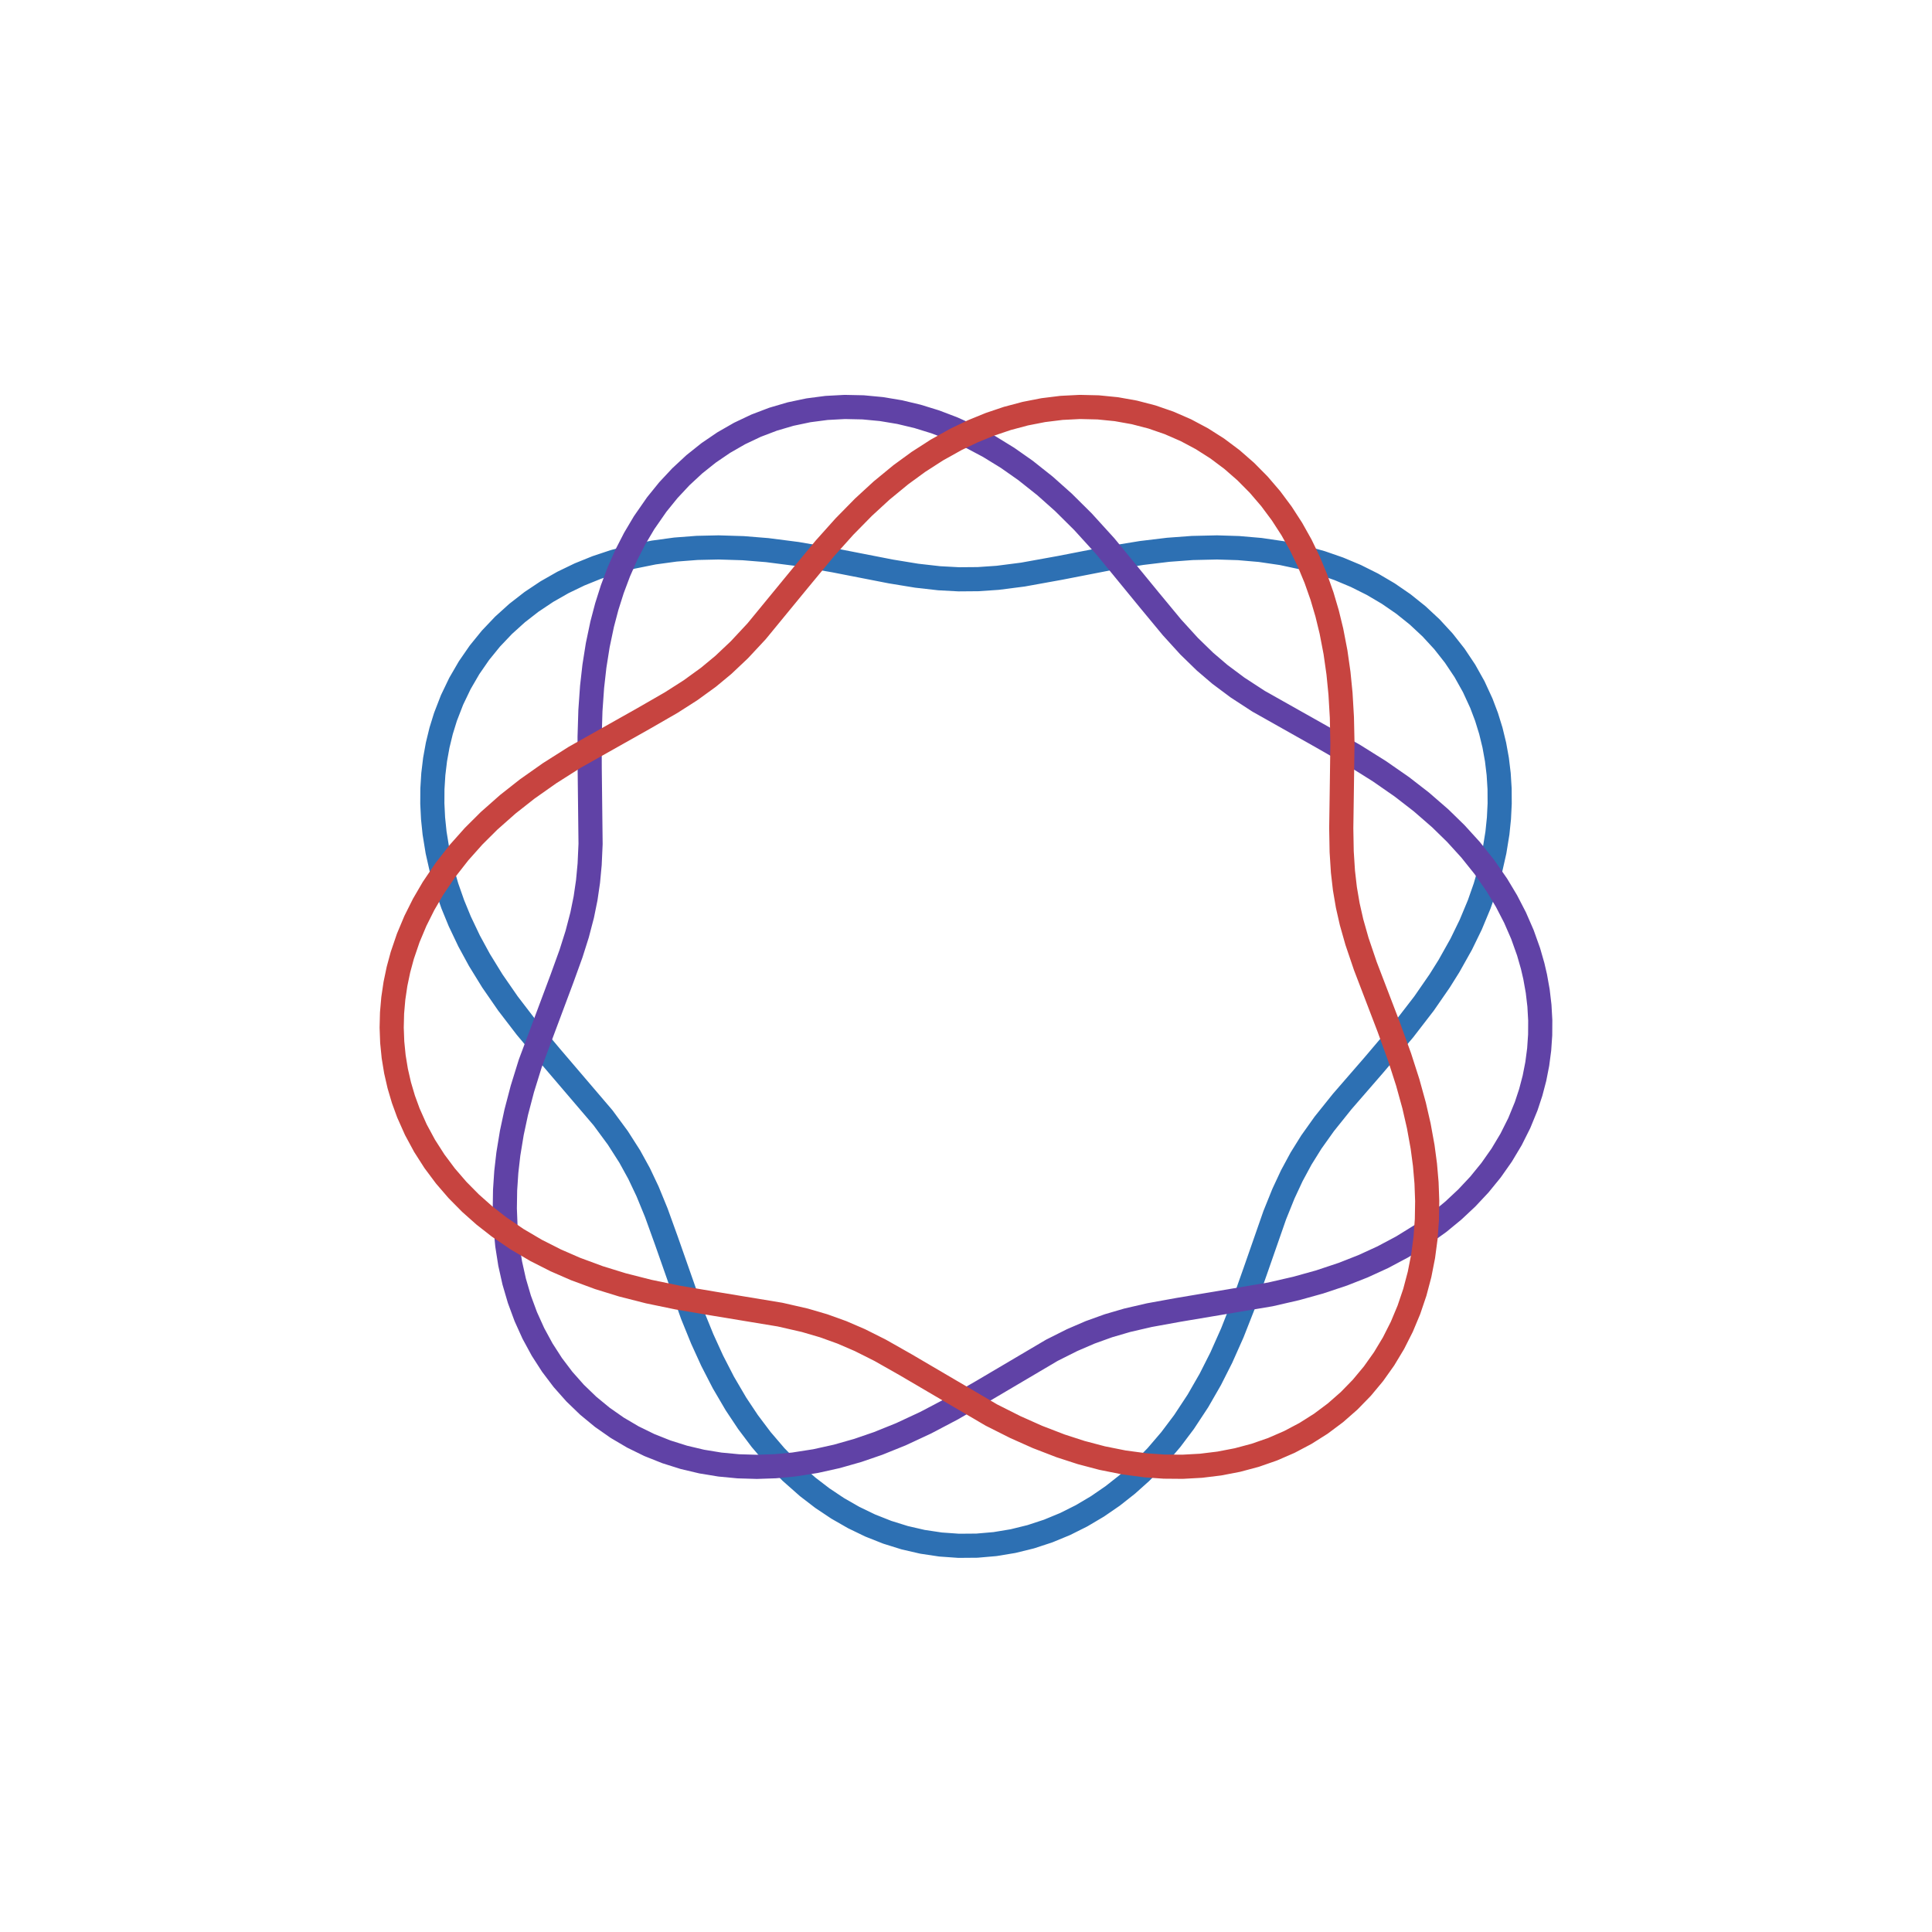
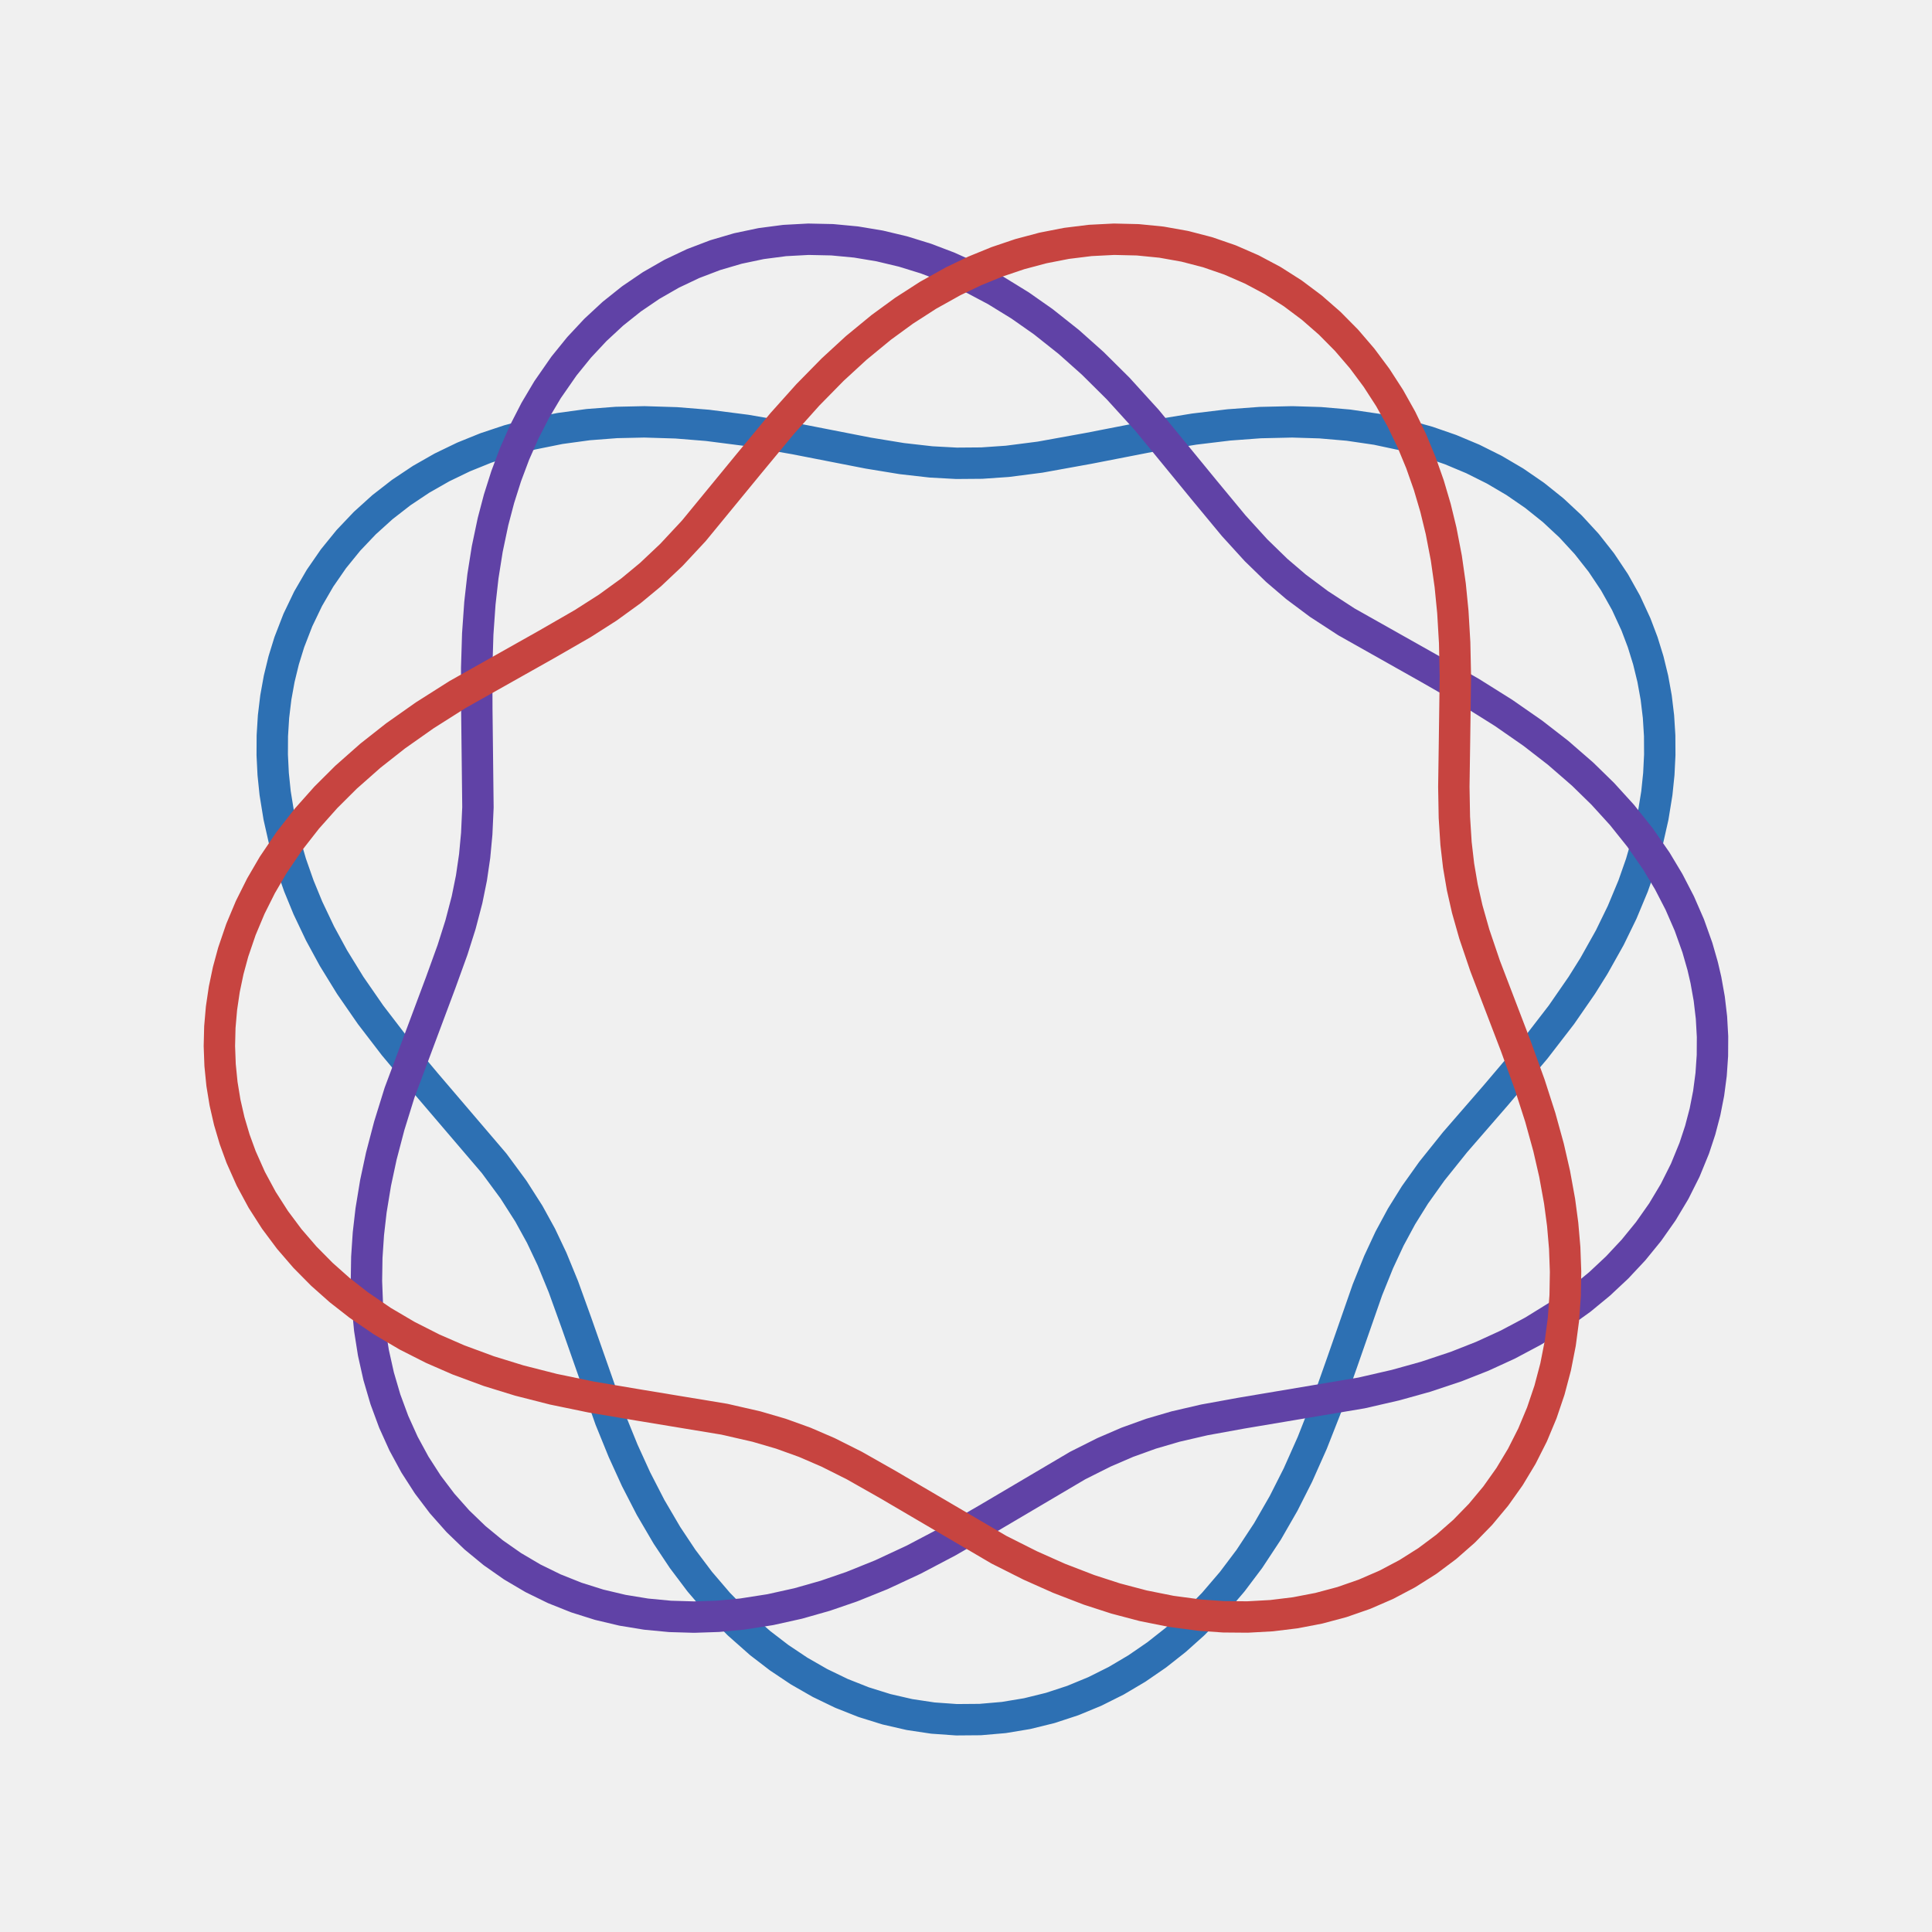
<svg xmlns="http://www.w3.org/2000/svg" version="1.1" width="800" height="800">
  <defs />
-   <g transform="scale(2,2)">
-     <g id="background-34abddd98a9249bc">
-       <rect fill="white" stroke="none" x="0" y="0" width="400" height="400" class="dcg-svg-background" />
-     </g>
+   <g transform="translate(-120,-120) scale(2.6,2.6)">
    <g id="graphpaper-3f6cf04e2b21495d" data-graph-part="graphpaper">
      <g id="axis-b885da01169442bd">
        <g>
          <g>
            <path fill="none" stroke="rgb(0,0,0)" class="dcg-svg-tickmark" paint-order="fill stroke markers" d="" stroke-opacity="0.9" stroke-miterlimit="2" stroke-width="2" stroke-dasharray="" />
          </g>
        </g>
      </g>
    </g>
    <g id="expressions-a135f7b6c1474073">
      <g id="sketch-f793abe6eec24849" data-expression-id="2">
        <g>
          <path fill="none" stroke="#2d70b3" class="dcg-svg-curve" paint-order="fill stroke markers" d=" M 300 200 L 300 200 L 302.532 195.485 L 304.502 191.44 L 306.249 187.248 L 307.508 183.655 L 308.569 179.985 L 309.413 176.251 L 310.026 172.471 L 310.34 169.425 L 310.491 166.37 L 310.474 163.316 L 310.285 160.273 L 309.922 157.253 L 309.382 154.265 L 308.665 151.32 L 307.771 148.429 L 306.701 145.603 L 305.122 142.177 L 303.281 138.887 L 301.186 135.75 L 298.851 132.784 L 296.29 130.003 L 293.519 127.42 L 290.555 125.045 L 287.419 122.888 L 284.13 120.953 L 280.711 119.245 L 277.182 117.765 L 273.565 116.511 L 269.884 115.479 L 265.411 114.524 L 260.91 113.863 L 256.417 113.476 L 251.961 113.339 L 246.847 113.456 L 241.858 113.826 L 236.348 114.49 L 229.786 115.56 L 219.507 117.563 L 211.787 118.959 L 206.576 119.628 L 202.516 119.907 L 198.492 119.939 L 194.446 119.72 L 189.797 119.193 L 184.426 118.314 L 172.731 116.029 L 164.995 114.687 L 158.842 113.897 L 153.874 113.495 L 148.776 113.338 L 144.329 113.436 L 139.84 113.78 L 135.339 114.394 L 130.858 115.298 L 127.166 116.287 L 123.535 117.496 L 119.987 118.931 L 116.544 120.593 L 113.227 122.483 L 110.059 124.596 L 107.059 126.928 L 104.248 129.47 L 101.643 132.213 L 99.262 135.143 L 97.118 138.247 L 95.225 141.508 L 93.593 144.908 L 92.229 148.429 L 91.335 151.32 L 90.618 154.265 L 90.078 157.253 L 89.715 160.273 L 89.526 163.316 L 89.509 166.37 L 89.66 169.425 L 89.974 172.471 L 90.587 176.251 L 91.431 179.985 L 92.492 183.655 L 93.751 187.248 L 95.19 190.752 L 97.126 194.822 L 99.254 198.733 L 101.931 203.084 L 105.169 207.767 L 108.935 212.676 L 113.959 218.676 L 124.847 231.423 L 127.93 235.607 L 130.38 239.443 L 132.321 242.974 L 134.073 246.67 L 135.877 251.07 L 137.96 256.84 L 143.335 272.152 L 145.396 277.219 L 147.446 281.717 L 149.764 286.222 L 152.377 290.681 L 154.866 294.422 L 157.595 298.046 L 160.564 301.516 L 163.773 304.791 L 167.214 307.834 L 170.25 310.165 L 173.429 312.288 L 176.74 314.186 L 180.168 315.842 L 183.699 317.24 L 187.315 318.368 L 190.999 319.216 L 194.731 319.775 L 198.492 320.042 L 202.261 320.012 L 206.018 319.687 L 209.742 319.069 L 213.414 318.165 L 217.015 316.982 L 220.526 315.531 L 223.932 313.826 L 227.217 311.881 L 230.369 309.714 L 233.375 307.344 L 236.227 304.791 L 239.436 301.516 L 242.405 298.046 L 245.134 294.422 L 248.015 290.049 L 250.584 285.58 L 252.862 281.073 L 255.146 275.943 L 257.372 270.283 L 259.928 263.053 L 263.93 251.576 L 265.719 247.145 L 267.451 243.426 L 269.366 239.877 L 271.5 236.451 L 274.188 232.677 L 277.891 228.058 L 284.404 220.555 L 290.643 213.198 L 294.831 207.767 L 298.069 203.084 L 300 200" stroke-linecap="round" stroke-linejoin="round" stroke-miterlimit="10" stroke-width="5" stroke-dasharray="" />
        </g>
      </g>
      <g id="sketch-ad5b9a2b9ad6464e" data-expression-id="10">
        <g>
          <path fill="none" stroke="#6042a6" class="dcg-svg-curve" paint-order="fill stroke markers" d=" M 317.321 200 L 317.321 200 L 316.481 197.07 L 315.199 193.475 L 313.671 189.97 L 311.914 186.569 L 309.945 183.285 L 307.331 179.514 L 304.476 175.944 L 301.418 172.582 L 298.197 169.436 L 294.285 166.037 L 290.266 162.922 L 285.616 159.69 L 280.41 156.426 L 273.675 152.567 L 260.584 145.19 L 256.202 142.336 L 252.546 139.605 L 249.486 136.99 L 246.197 133.791 L 242.641 129.885 L 237.977 124.253 L 228.828 113.089 L 224.22 108.02 L 220.182 104.013 L 216.373 100.616 L 212.302 97.385 L 208.608 94.795 L 204.732 92.411 L 200.689 90.271 L 197.204 88.698 L 193.626 87.338 L 189.97 86.208 L 186.252 85.322 L 182.489 84.695 L 178.7 84.337 L 174.904 84.256 L 171.122 84.459 L 167.375 84.949 L 163.682 85.726 L 160.065 86.788 L 156.542 88.13 L 153.134 89.745 L 149.858 91.623 L 146.731 93.751 L 143.766 96.115 L 140.979 98.699 L 138.378 101.484 L 135.974 104.451 L 133.355 108.222 L 131.401 111.514 L 129.654 114.919 L 128.112 118.415 L 126.773 121.979 L 125.629 125.589 L 124.672 129.224 L 123.754 133.591 L 123.066 137.933 L 122.583 142.222 L 122.239 147.125 L 122.073 152.556 L 122.092 159.041 L 122.271 174.731 L 122.08 178.935 L 121.746 182.499 L 121.235 185.991 L 120.534 189.448 L 119.498 193.406 L 118.225 197.429 L 116.344 202.63 L 109.783 220.177 L 108.147 225.452 L 106.883 230.272 L 105.969 234.541 L 105.25 238.919 L 104.824 242.638 L 104.573 246.403 L 104.514 250.201 L 104.661 254.013 L 105.028 257.821 L 105.624 261.603 L 106.458 265.34 L 107.534 269.01 L 108.856 272.591 L 110.424 276.061 L 112.236 279.4 L 114.287 282.586 L 116.569 285.601 L 119.074 288.425 L 121.788 291.043 L 124.699 293.44 L 127.789 295.601 L 131.042 297.518 L 134.439 299.181 L 137.96 300.584 L 141.584 301.726 L 145.29 302.604 L 149.057 303.221 L 152.864 303.583 L 156.69 303.695 L 160.514 303.568 L 164.319 303.214 L 168.833 302.509 L 173.266 301.526 L 177.594 300.295 L 181.796 298.851 L 186.521 296.946 L 191.666 294.549 L 197.12 291.679 L 203.321 288.094 L 217.775 279.563 L 221.965 277.459 L 225.69 275.852 L 229.476 274.488 L 233.377 273.347 L 237.962 272.285 L 243.918 271.203 L 263.016 267.992 L 268.412 266.75 L 273.221 265.411 L 278.067 263.795 L 282.209 262.163 L 286.306 260.285 L 290.319 258.149 L 294.209 255.745 L 297.938 253.072 L 300.894 250.64 L 303.689 248.025 L 306.302 245.235 L 308.712 242.277 L 310.902 239.163 L 312.853 235.905 L 314.551 232.519 L 315.983 229.02 L 316.929 226.151 L 317.695 223.231 L 318.275 220.271 L 318.669 217.279 L 318.875 214.267 L 318.893 211.245 L 318.724 208.223 L 318.371 205.212 L 317.837 202.223 L 317.321 200" stroke-linecap="round" stroke-linejoin="round" stroke-miterlimit="10" stroke-width="5" stroke-dasharray="" />
        </g>
      </g>
      <g id="sketch-1e32e31cc9b54edc" data-expression-id="12">
        <g>
          <path fill="none" stroke="#c74440" class="dcg-svg-curve" paint-order="fill stroke markers" d=" M 282.679 200 L 282.679 200 L 280.952 194.904 L 279.825 190.928 L 279.042 187.474 L 278.45 184.002 L 278.043 180.473 L 277.779 176.326 L 277.693 171.461 L 277.794 164.561 L 277.939 153.882 L 277.823 148.501 L 277.538 143.635 L 277.116 139.37 L 276.5 135.042 L 275.661 130.68 L 274.776 127.041 L 273.708 123.418 L 272.447 119.834 L 270.987 116.308 L 269.323 112.864 L 267.451 109.524 L 265.372 106.31 L 263.089 103.243 L 260.605 100.347 L 257.928 97.64 L 255.068 95.142 L 252.037 92.87 L 248.848 90.841 L 245.518 89.067 L 242.062 87.56 L 238.499 86.329 L 234.849 85.381 L 231.132 84.718 L 227.368 84.344 L 223.578 84.255 L 219.783 84.447 L 216.002 84.914 L 212.255 85.646 L 208.559 86.631 L 204.933 87.856 L 201.39 89.303 L 197.945 90.955 L 193.956 93.181 L 190.14 95.638 L 186.508 98.288 L 182.512 101.573 L 178.778 105.006 L 174.821 109.033 L 170.736 113.594 L 165.412 120.028 L 156.651 130.697 L 153.082 134.527 L 149.763 137.662 L 146.663 140.229 L 142.95 142.919 L 138.958 145.469 L 133.169 148.802 L 119.016 156.771 L 113.802 160.076 L 109.156 163.35 L 105.148 166.505 L 101.256 169.945 L 98.06 173.128 L 95.034 176.524 L 92.216 180.129 L 89.645 183.932 L 87.717 187.24 L 86.004 190.663 L 84.524 194.188 L 83.293 197.799 L 82.496 200.739 L 81.874 203.714 L 81.43 206.716 L 81.168 209.733 L 81.093 212.756 L 81.205 215.775 L 81.504 218.778 L 81.992 221.756 L 82.665 224.697 L 83.521 227.592 L 84.557 230.432 L 86.097 233.888 L 87.898 237.225 L 89.946 240.427 L 92.226 243.48 L 94.72 246.371 L 97.408 249.092 L 100.27 251.635 L 103.285 253.993 L 107.072 256.576 L 111.007 258.89 L 115.052 260.94 L 119.168 262.734 L 124.011 264.524 L 128.847 266.016 L 134.303 267.406 L 140.279 268.642 L 147.87 269.924 L 161.514 272.178 L 166.623 273.347 L 170.524 274.488 L 174.31 275.852 L 178.035 277.459 L 182.225 279.563 L 187.466 282.533 L 205.26 292.97 L 210.231 295.47 L 214.809 297.511 L 219.59 299.354 L 223.836 300.731 L 228.201 301.883 L 232.664 302.776 L 237.2 303.382 L 241.014 303.647 L 244.842 303.679 L 248.662 303.468 L 252.455 303.005 L 256.201 302.284 L 259.877 301.301 L 263.462 300.054 L 266.936 298.546 L 270.277 296.781 L 273.468 294.765 L 276.488 292.508 L 279.322 290.022 L 281.954 287.32 L 284.371 284.417 L 286.562 281.331 L 288.518 278.081 L 290.233 274.688 L 291.703 271.17 L 292.926 267.551 L 293.905 263.852 L 294.642 260.095 L 295.146 256.3 L 295.423 252.488 L 295.487 248.679 L 295.349 244.892 L 295.026 241.144 L 294.534 237.449 L 293.746 233.105 L 292.776 228.877 L 291.46 224.11 L 289.785 218.898 L 287.56 212.749 L 282.679 200" stroke-linecap="round" stroke-linejoin="round" stroke-miterlimit="10" stroke-width="5" stroke-dasharray="" />
        </g>
      </g>
    </g>
    <g id="labels-8db4811afb174d72" />
    <g id="labels-31dbeb0be9be4136" />
  </g>
</svg>
